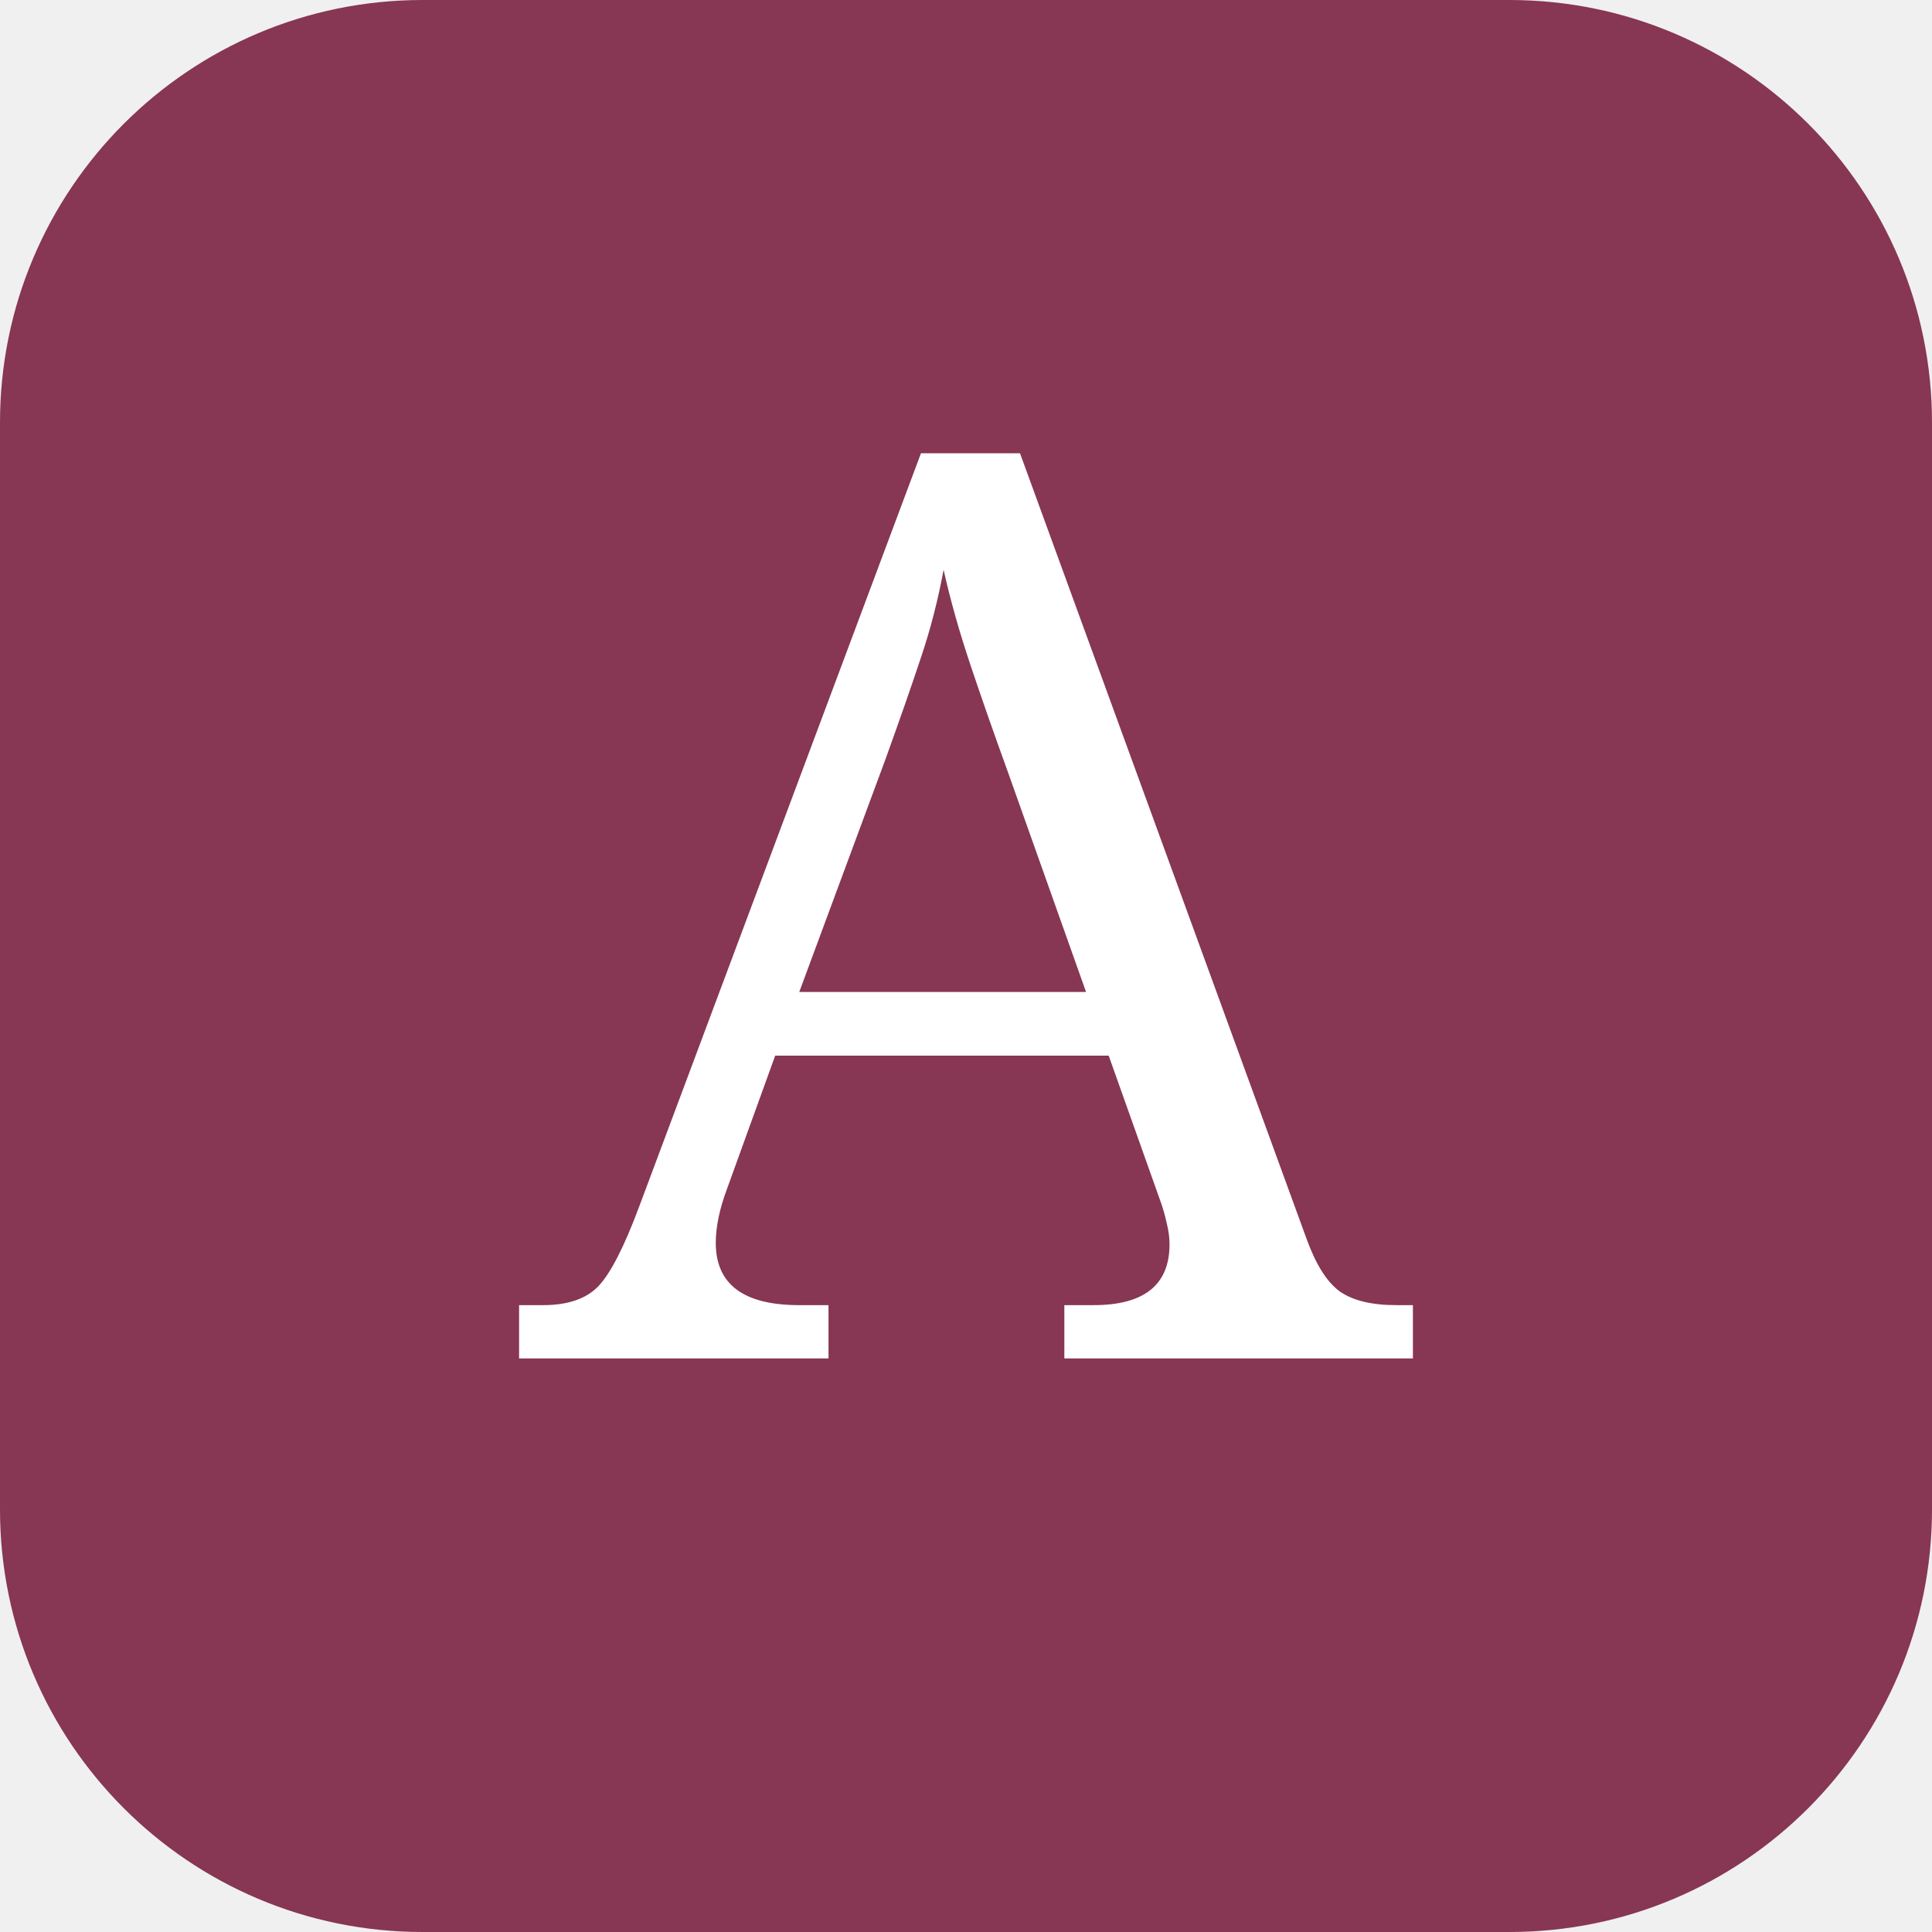
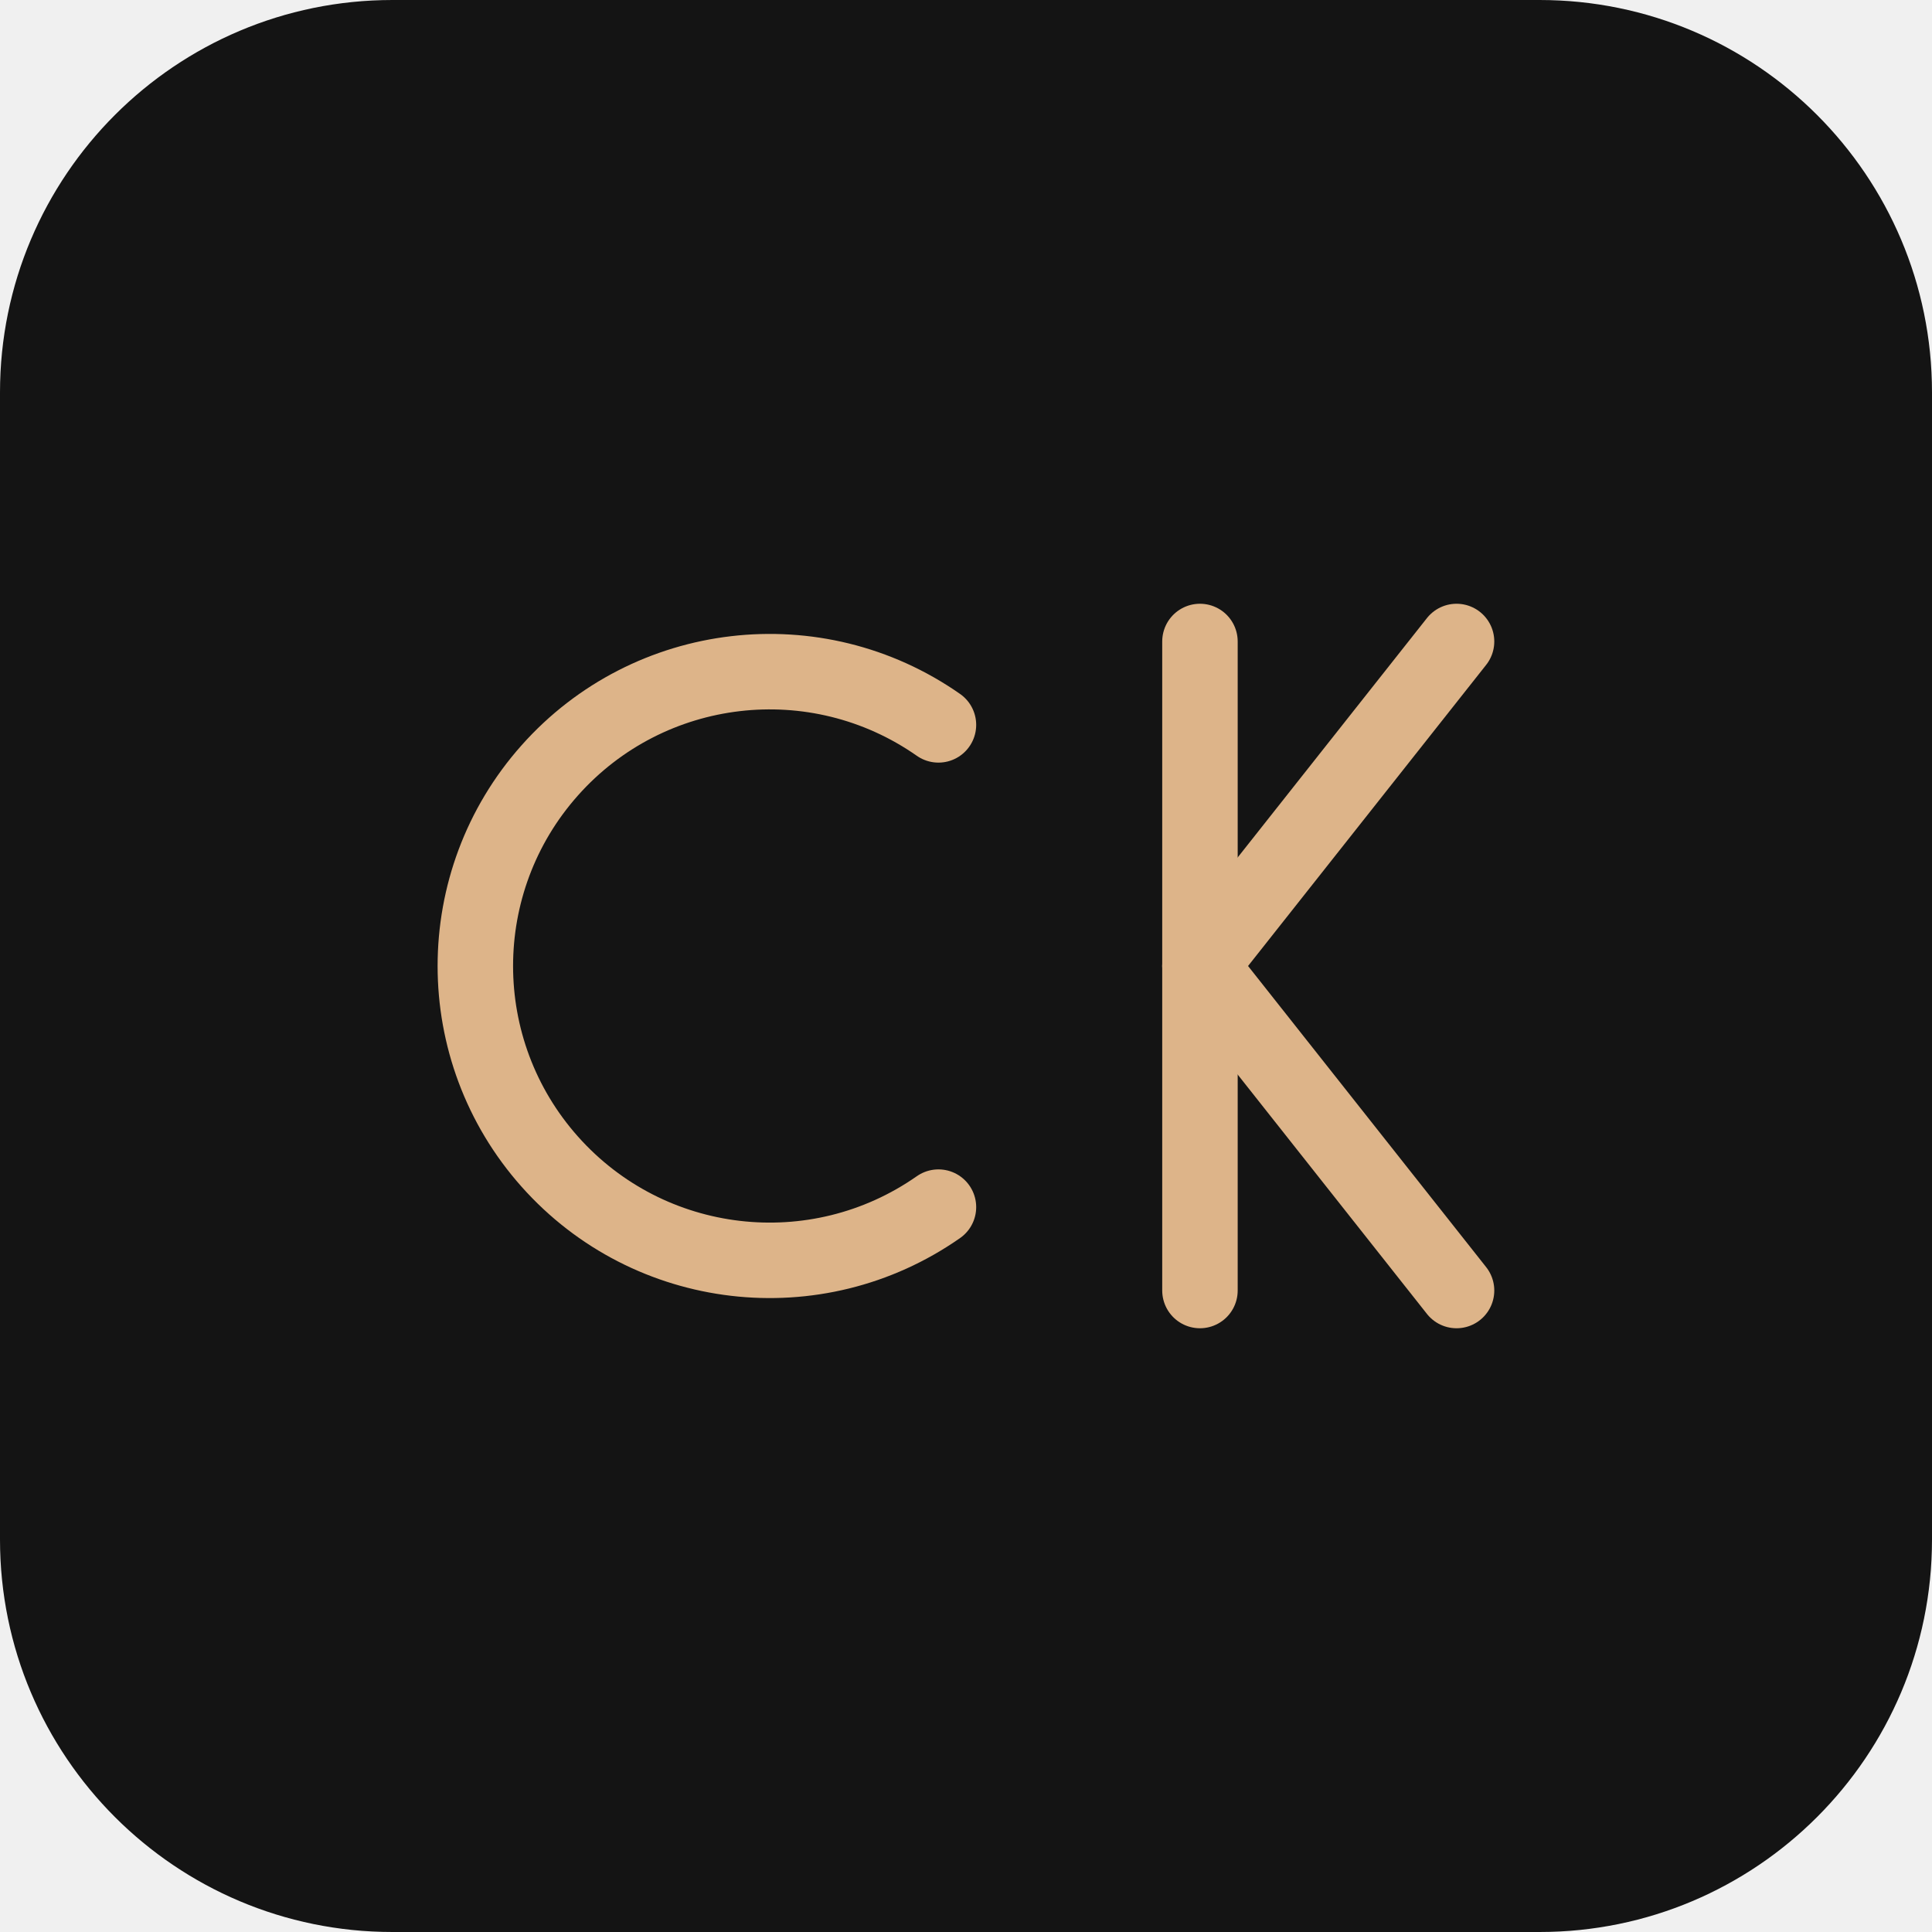
- <svg xmlns="http://www.w3.org/2000/svg" viewBox="0 0 64 64">
-   <rect width="64" height="64" rx="14" fill="#873653" />
-   <text x="32" y="45" text-anchor="middle" font-family="Georgia,serif" font-size="42" fill="#fff">A</text>
+ <svg xmlns="http://www.w3.org/2000/svg" viewBox="0 0 512 512" role="img" aria-label="Carmen Karla">
+   <rect width="512" height="512" rx="104" fill="#141414" />
+   <g fill="none" stroke="#DDB489" stroke-width="20" stroke-linecap="round" stroke-linejoin="round">
+     <path d="M248.7 192.1 A78 78 0 1 0 248.7 319.9" />
+     <path d="M318 170 L318 342" />
+     <path d="M318 256 L386 170" />
+     <path d="M318 256 L386 342" />
+   </g>
</svg>
